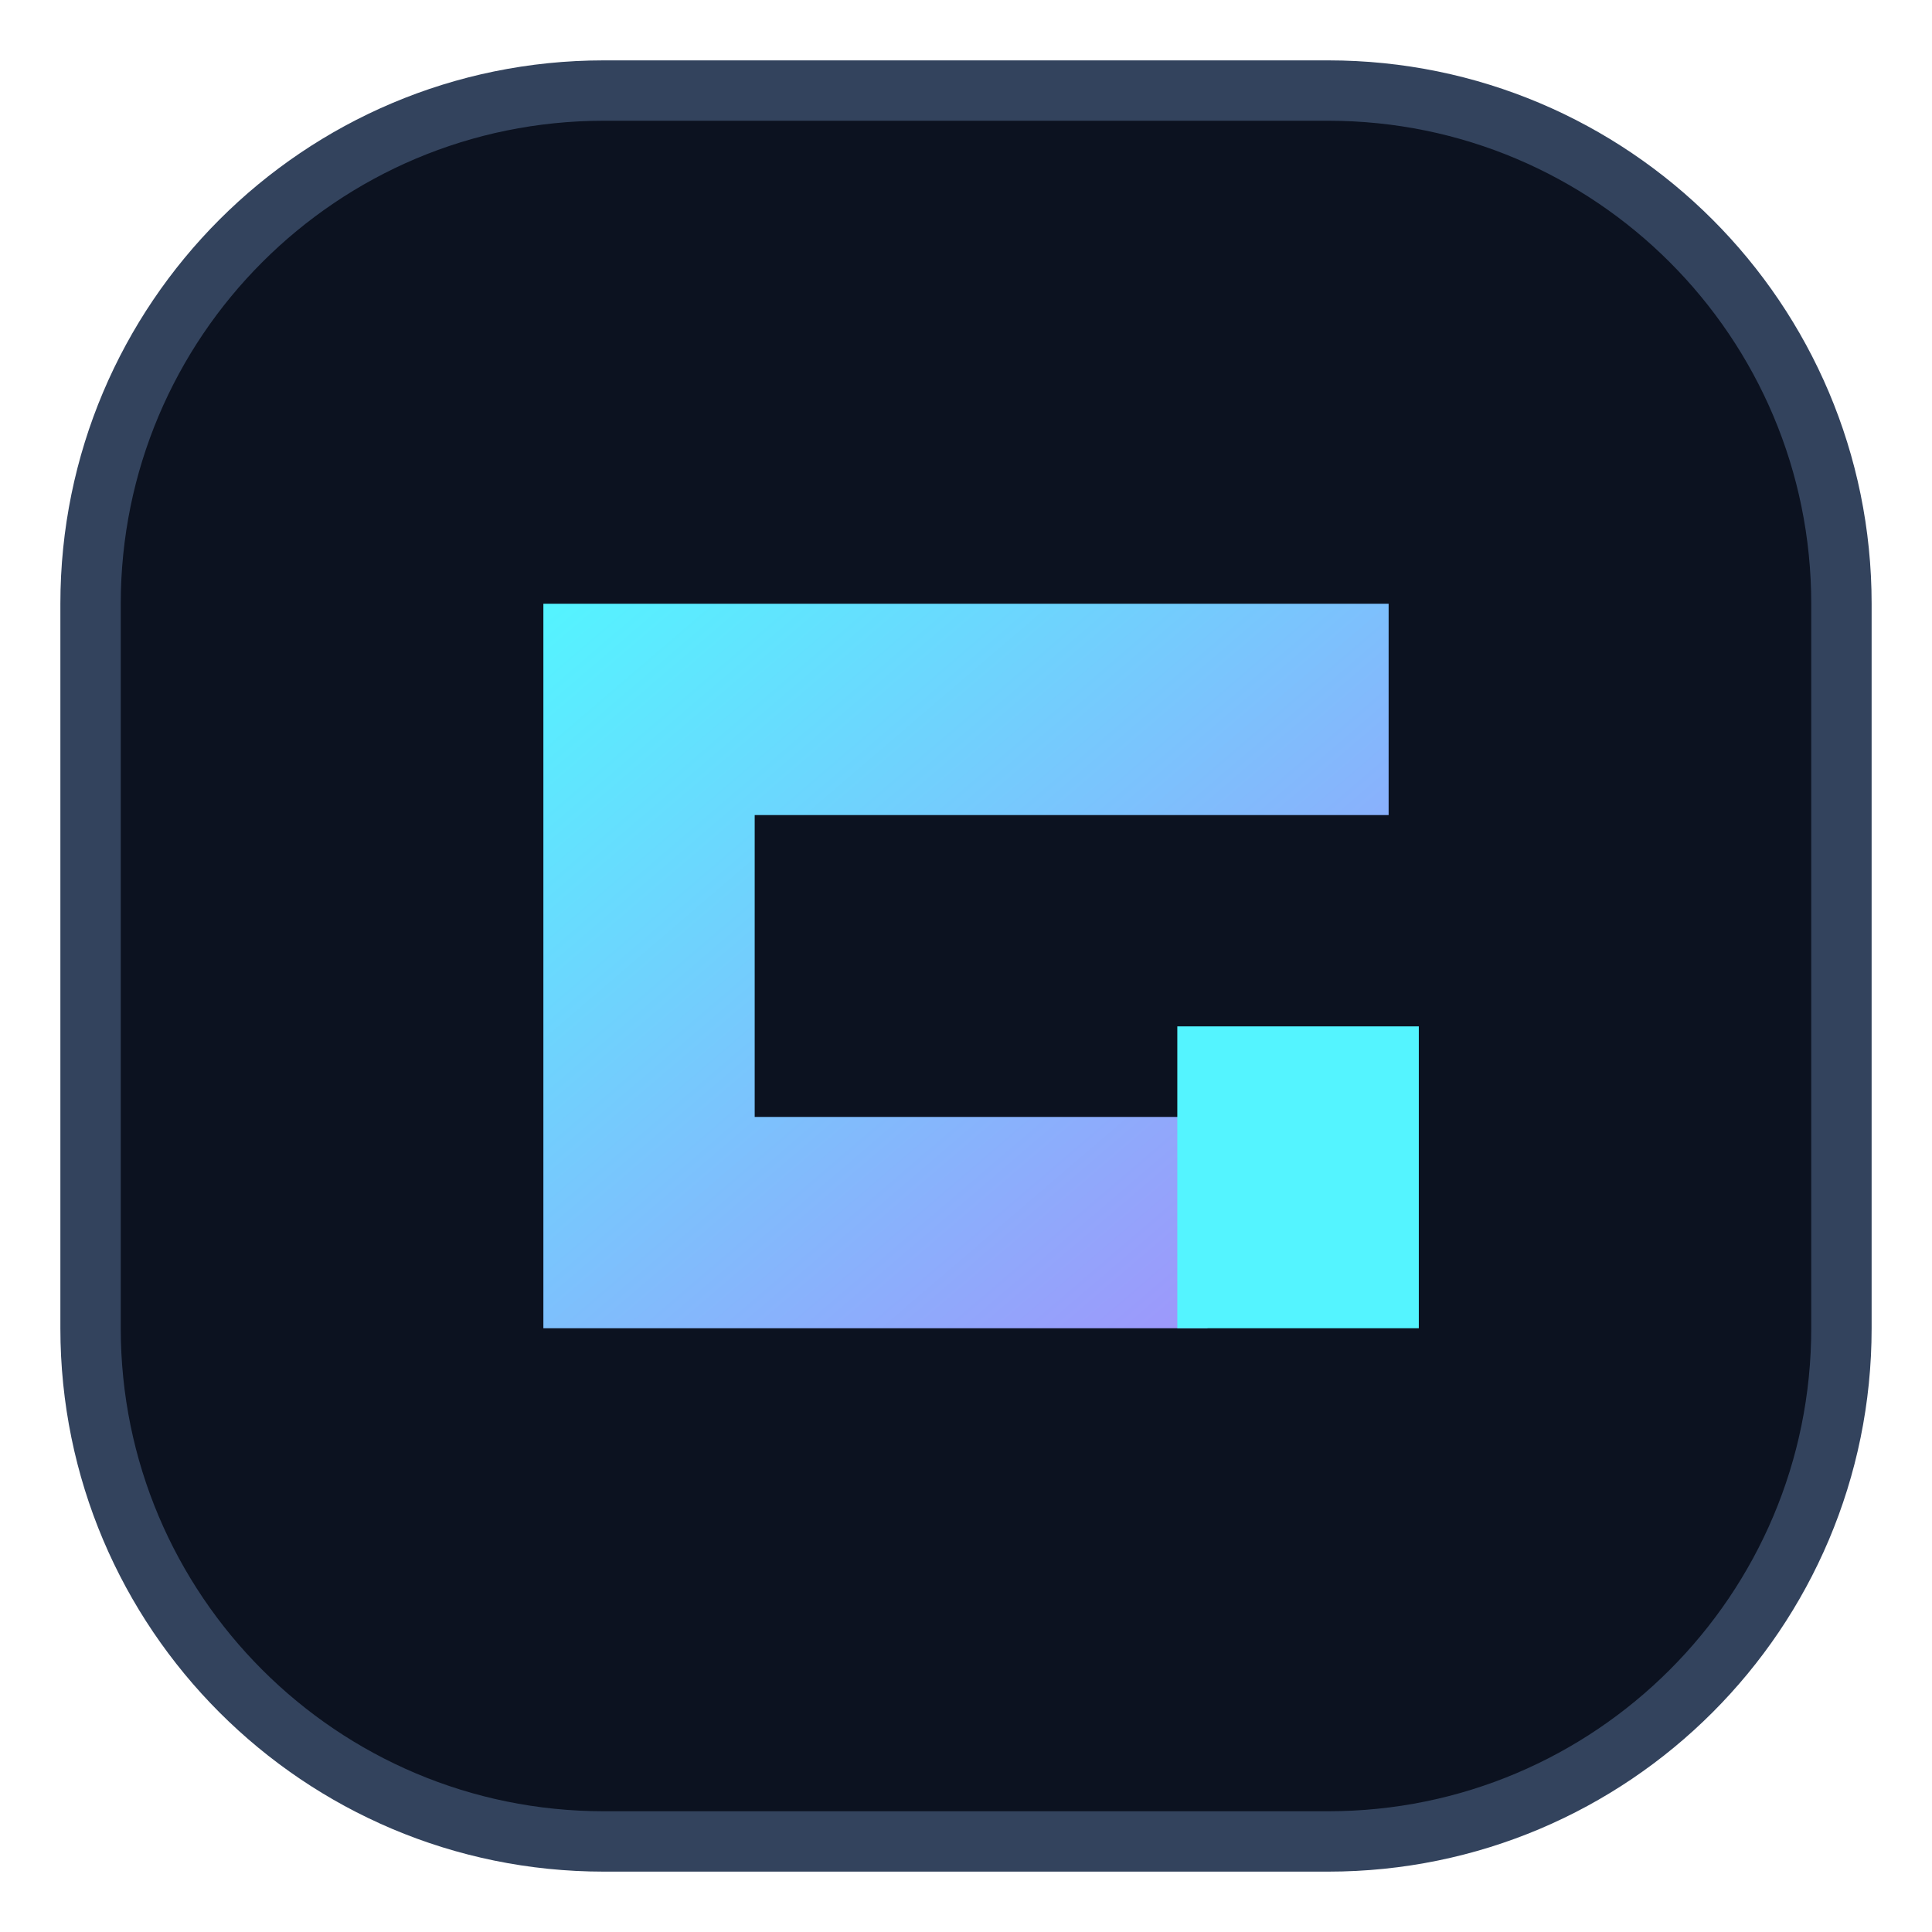
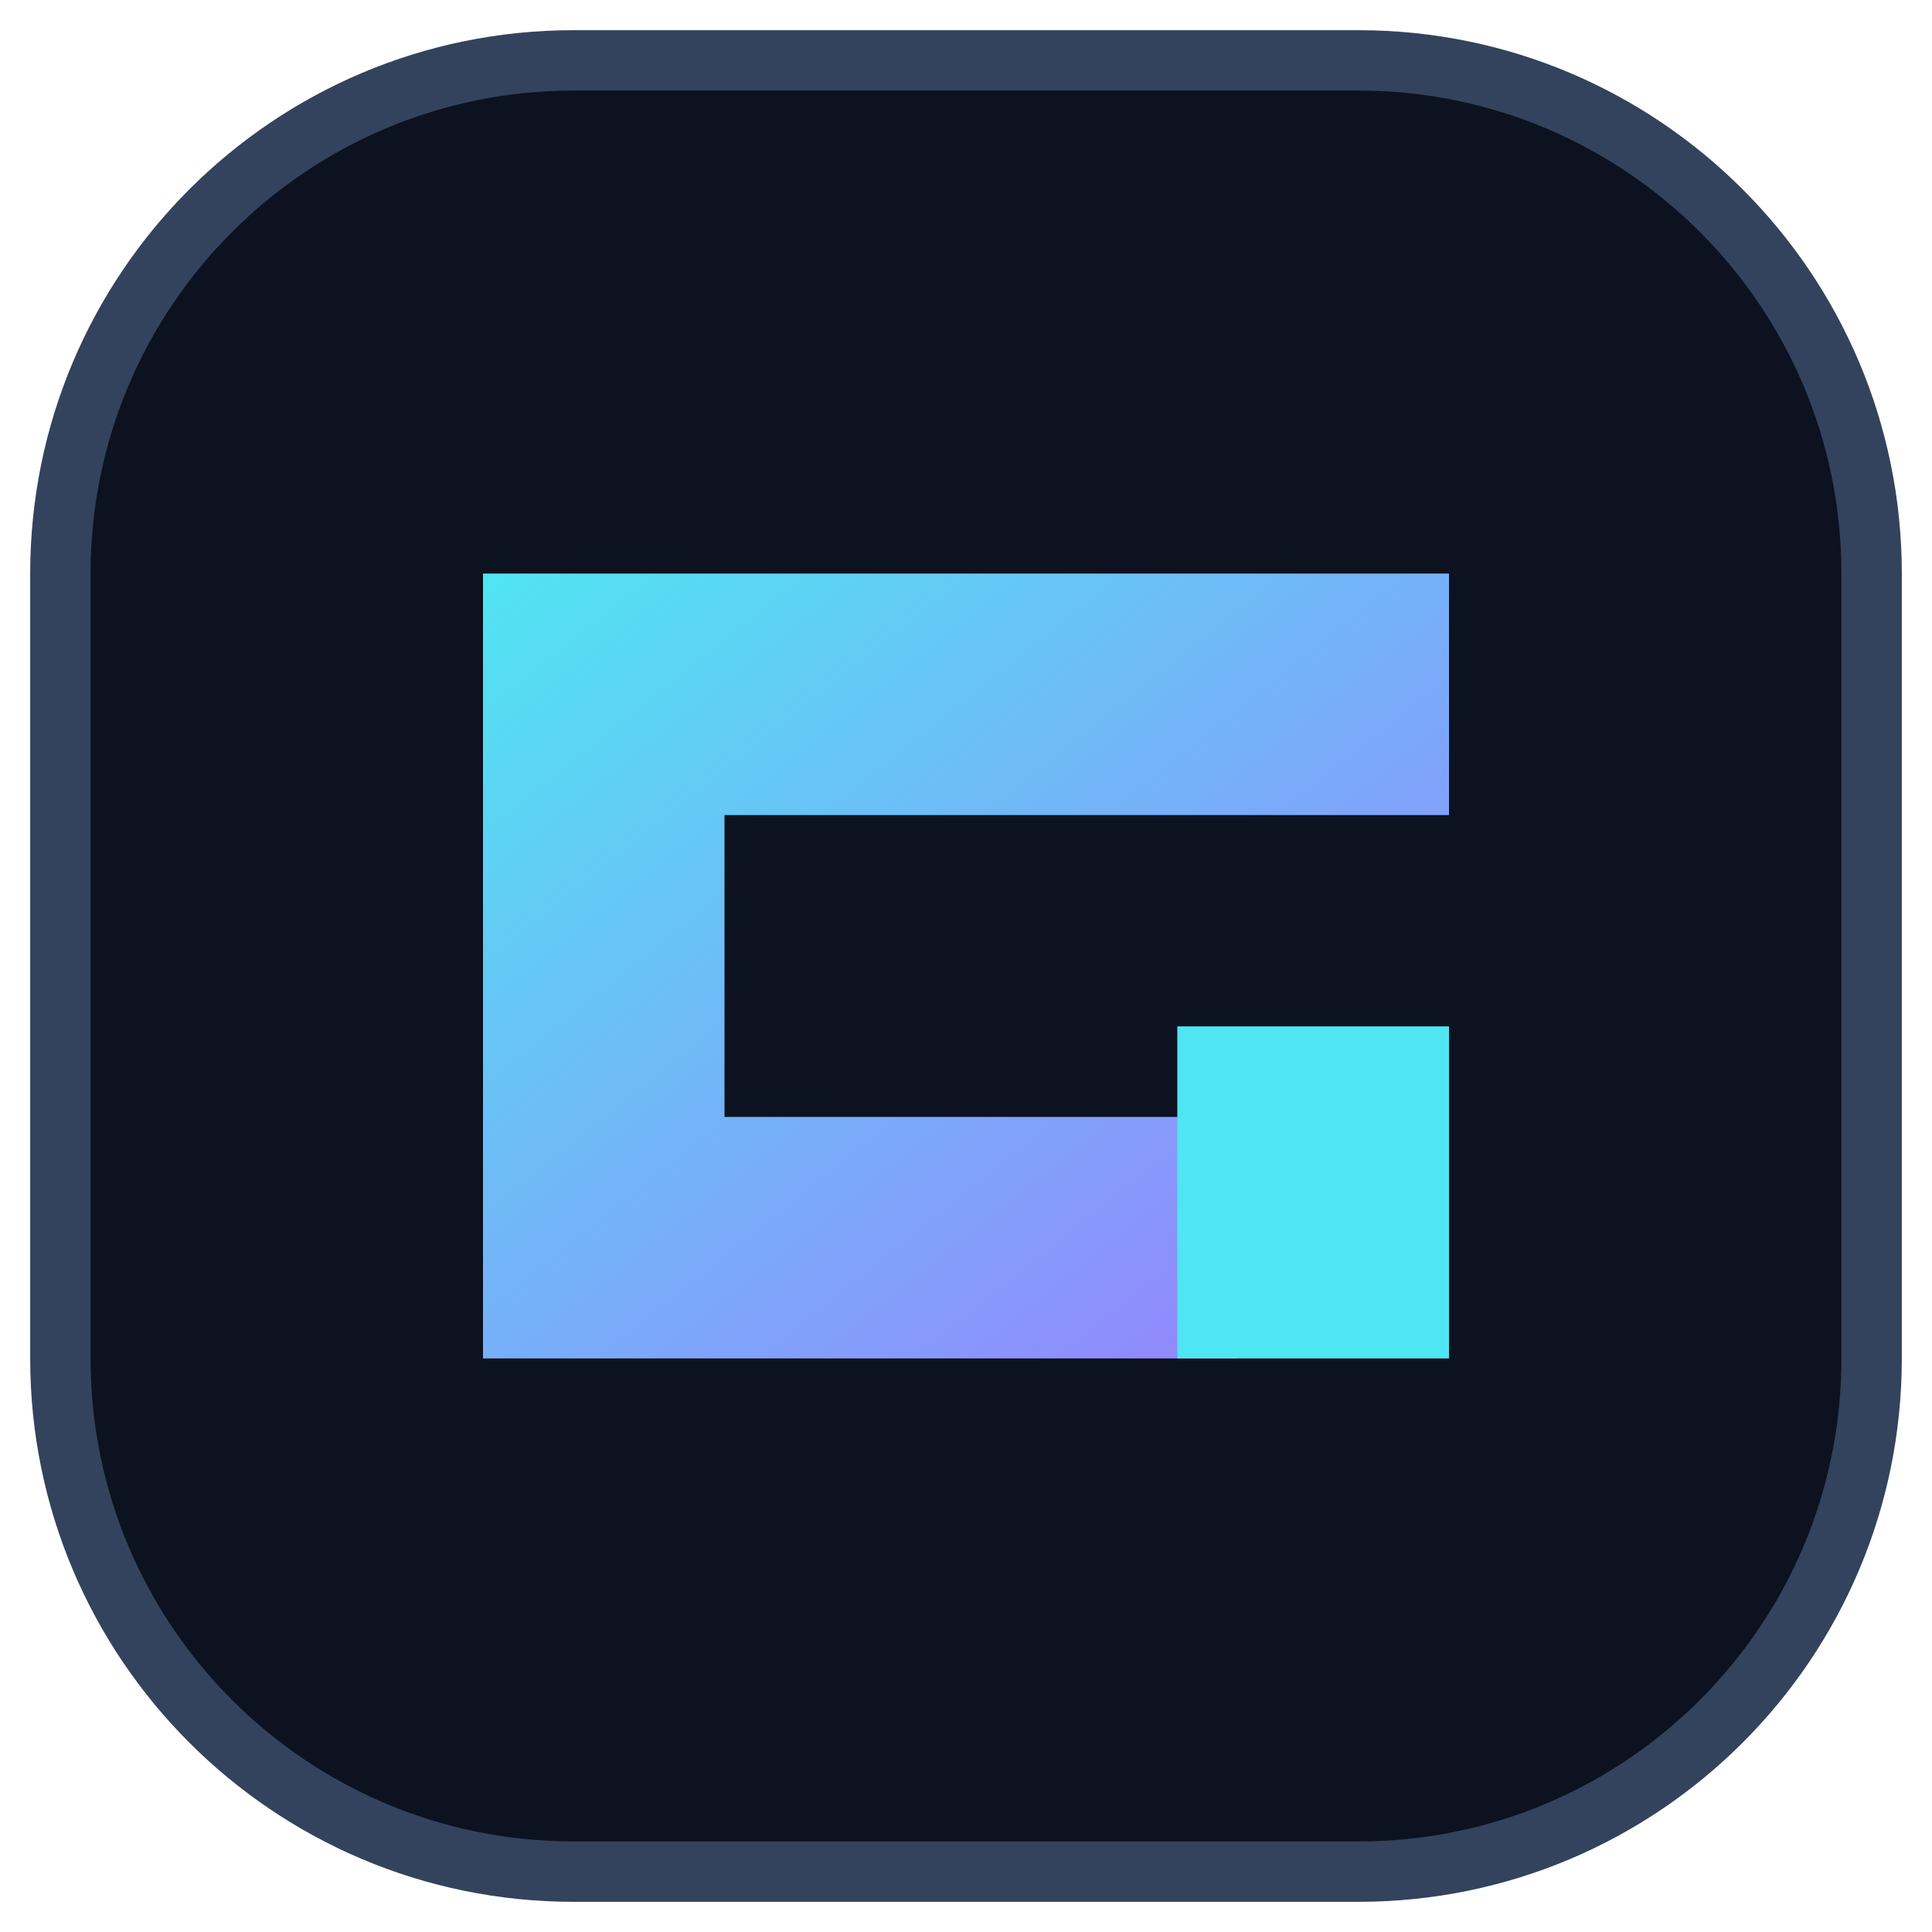
- <svg xmlns="http://www.w3.org/2000/svg" viewBox="0 0 64 64">
+ <svg xmlns="http://www.w3.org/2000/svg" viewBox="0 0 64 64" role="img" aria-labelledby="t">
  <defs>
    <linearGradient id="g" x1="0" y1="0" x2="1" y2="1">
-       <stop stop-color="#54f4ff" />
-       <stop offset="1" stop-color="#a78bfa" />
+       <stop stop-color="#50e5f2" />
+       <stop offset="1" stop-color="#9c7bff" />
    </linearGradient>
  </defs>
-   <rect x="3" y="3" width="58" height="58" rx="17" fill="#0c1220" stroke="#33435d" stroke-width="2" />
-   <path d="M18 20h28v7H25v10h15v7H18z" fill="url(#g)" />
-   <path d="M39 34h8v10h-8z" fill="#54f4ff" />
+   <rect x="2" y="2" width="60" height="60" rx="17" fill="#0c1220" stroke="#33435d" stroke-width="2" />
+   <path d="M16 19h32v8H24v10h17v8H16z" fill="url(#g)" />
+   <path d="M39 34h9v11h-9z" fill="#50e5f2" />
</svg>
